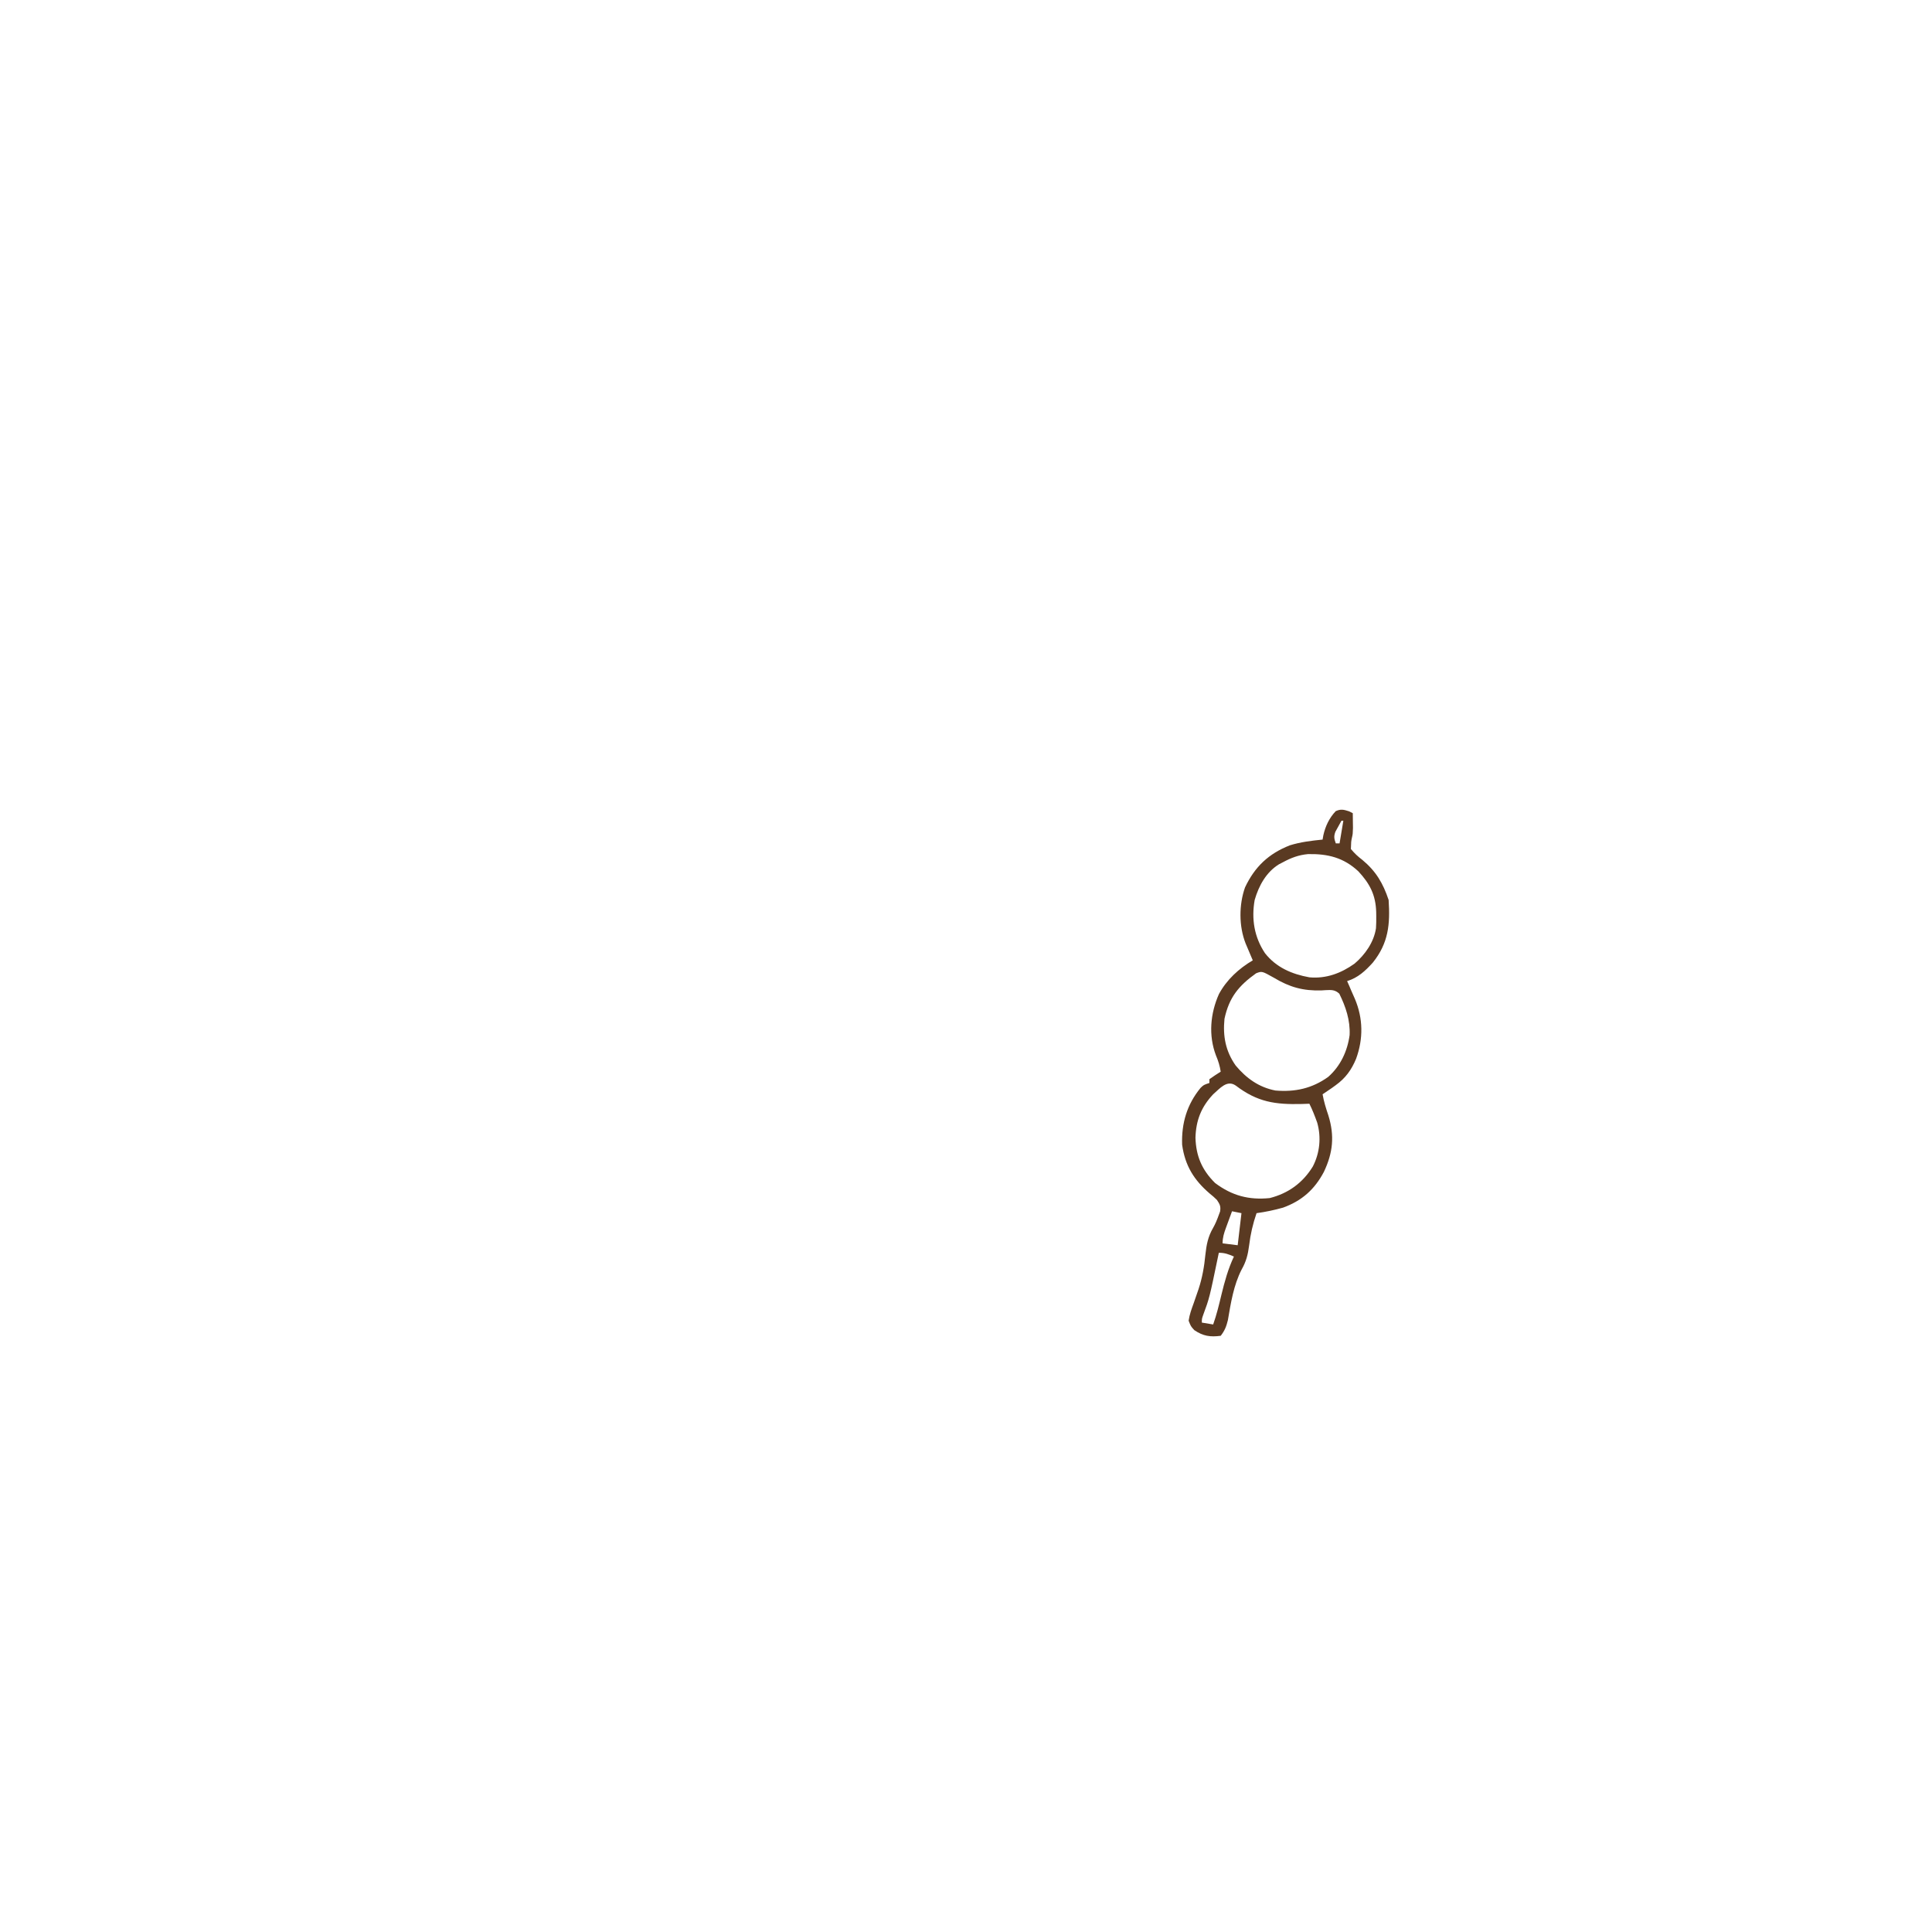
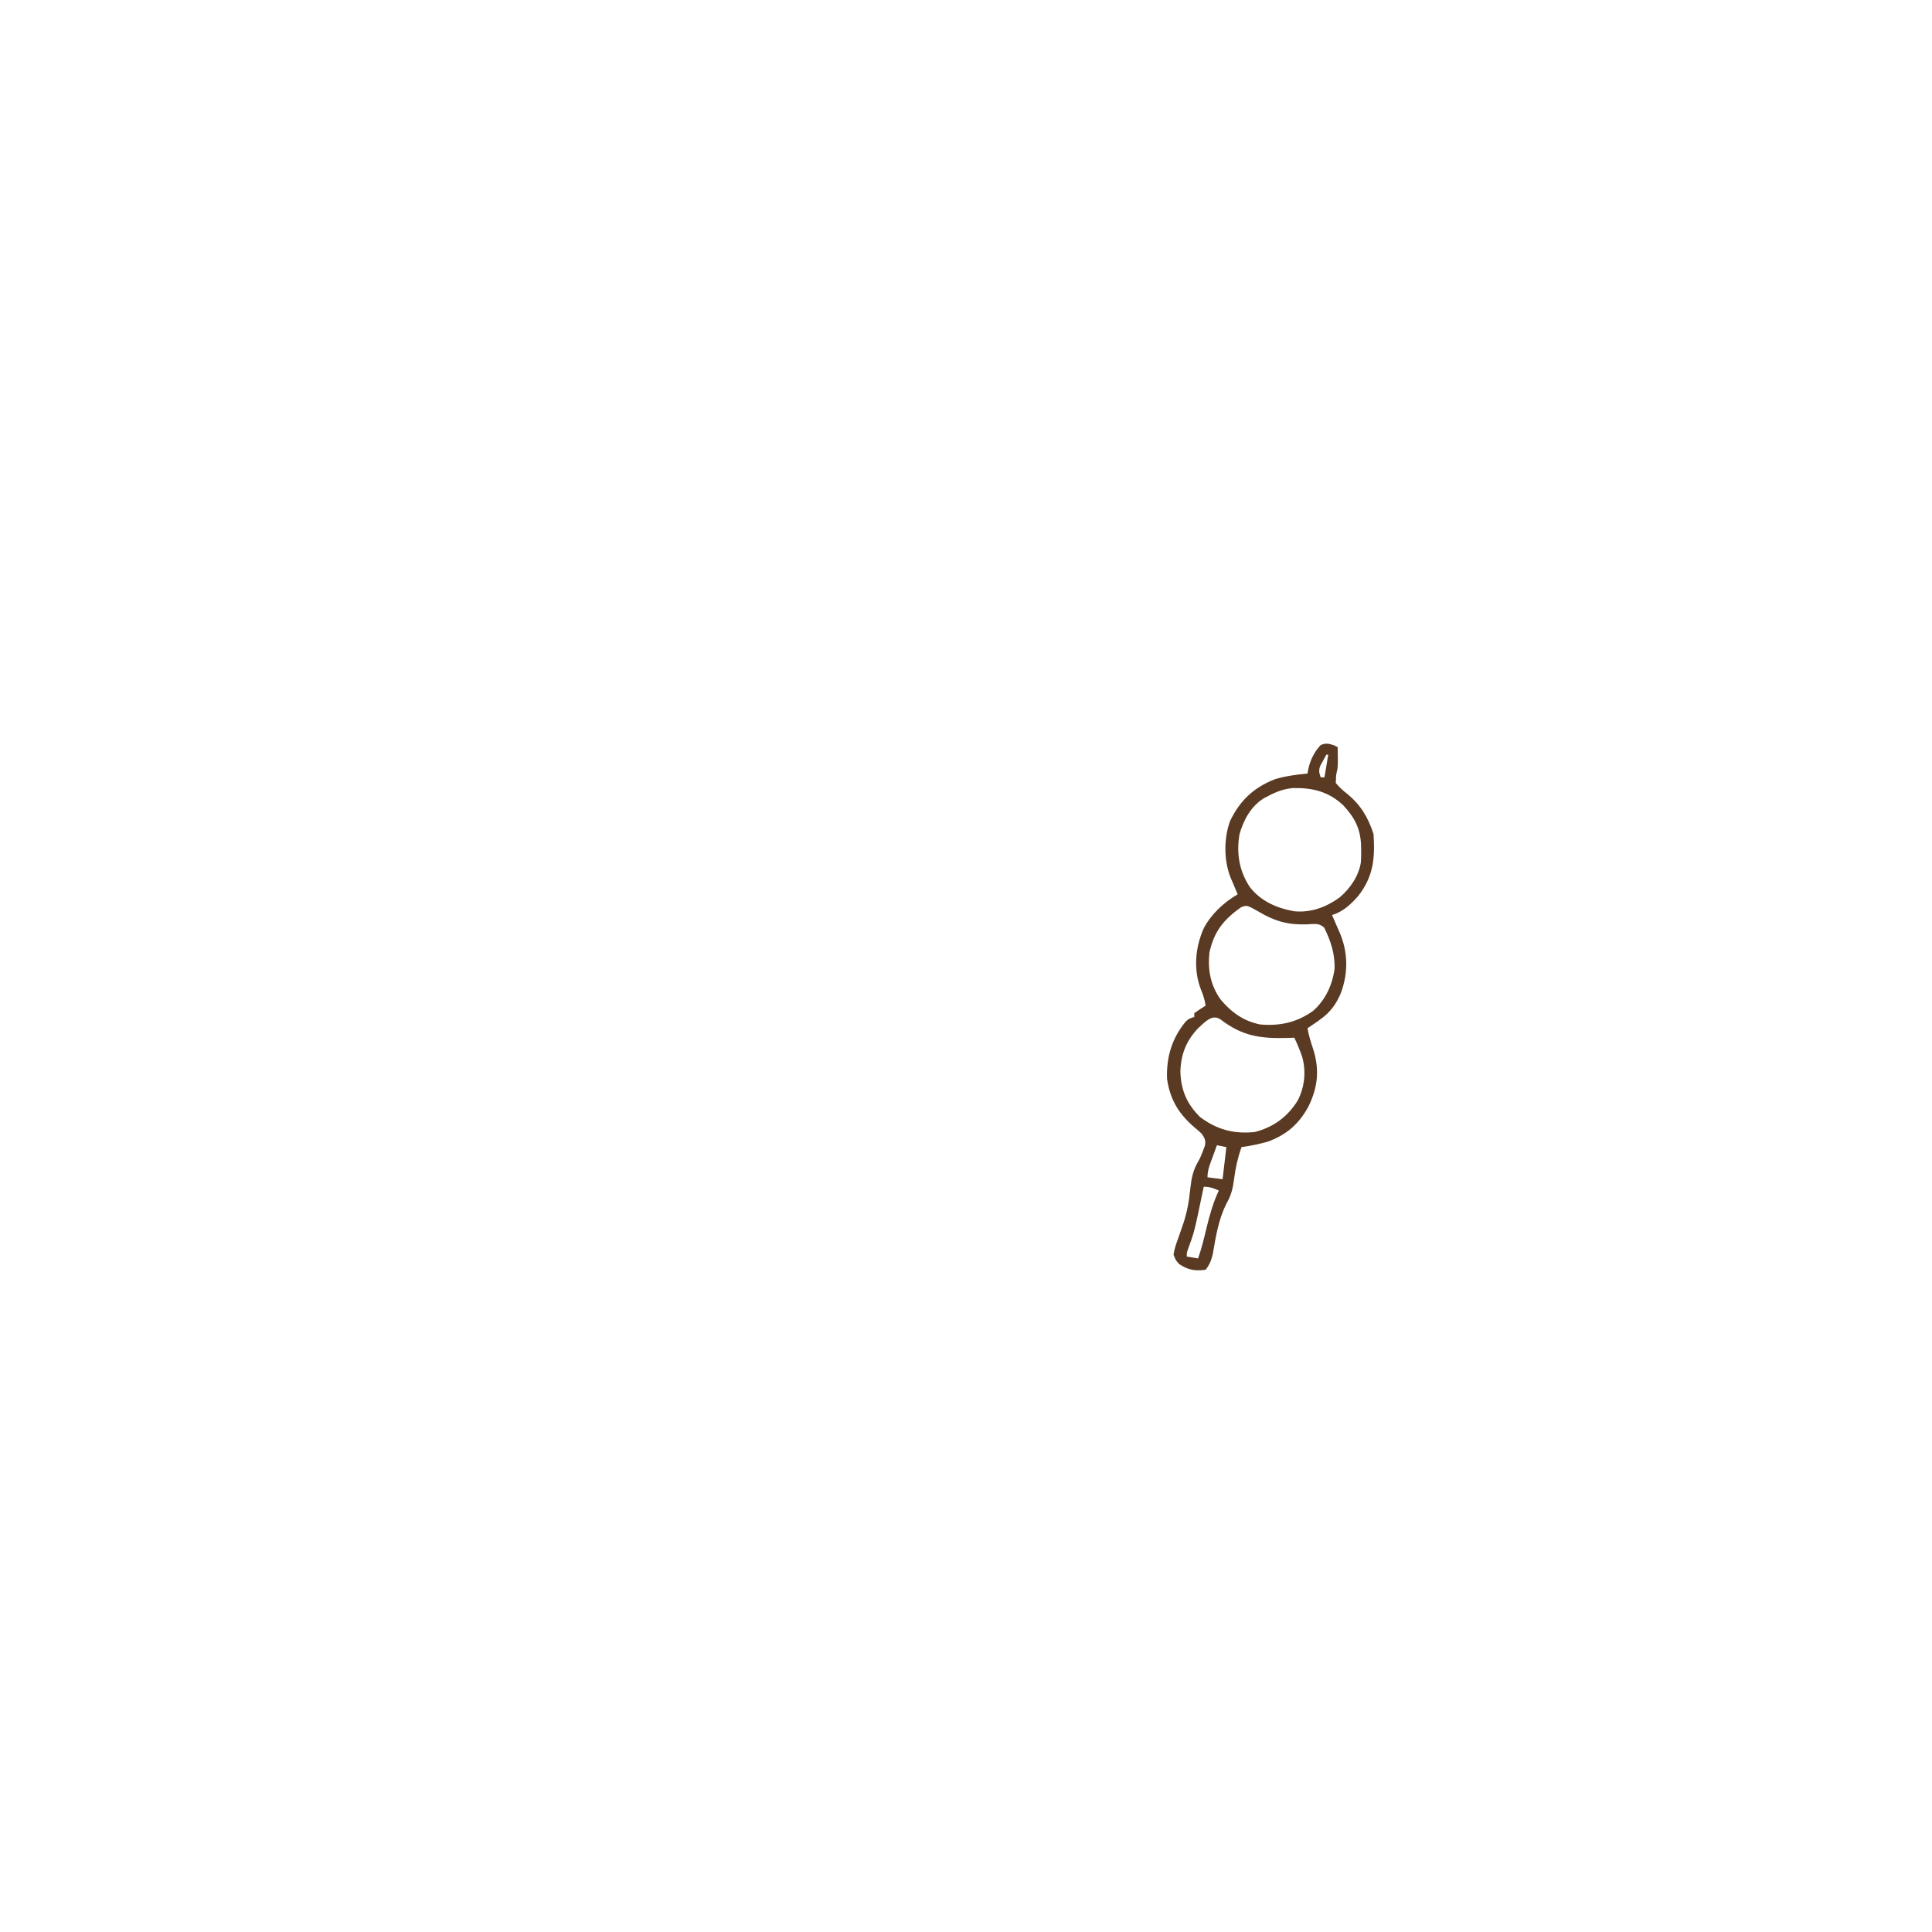
<svg xmlns="http://www.w3.org/2000/svg" viewBox="0 0 1024 1024" width="1024" height="1024">
-   <path fill="#5A3A22" d="M 715 430 C 715.33 430.17 715.33 430.17 717 431 C 717.03 432.67 717.05 434.33 717.06 436 C 717.07 436.93 717.09 437.86 717.1 438.81 C 717 442 717 442 716.56 443.96 C 716.12 446.02 716.12 446.02 716 450 C 718.02 452.38 719.63 453.91 722.06 455.75 C 729.27 461.74 733.03 468.09 736 477 C 736.84 489.85 735.96 499.8 727.64 510.18 C 723.7 514.55 719.74 518.26 714 520 C 714.41 520.93 714.83 521.86 715.25 522.81 C 715.52 523.46 715.79 524.11 716.07 524.77 C 716.71 526.31 717.39 527.84 718.09 529.35 C 722.52 539.79 722.62 550.6 718.75 561.19 C 716.3 567.09 713.14 571.45 707.94 575.19 C 707.6 575.43 707.6 575.43 705.9 576.67 C 704.28 577.8 702.64 578.9 701 580 C 701.68 583.88 702.8 587.46 704.06 591.19 C 707.42 602.01 706.5 610.98 701.69 621.12 C 696.75 630.44 690.1 636.41 680.05 640.07 C 675.43 641.37 670.76 642.36 666 643 C 664.04 648.68 662.78 654.15 662.06 660.12 C 661.42 665.04 660.51 668.63 658.07 672.91 C 653.85 681.13 652.35 690.65 650.81 699.69 C 649.99 703.04 649.13 705.29 647 708 C 641.46 708.73 637.74 708.19 633 705 C 631.16 702.97 631.16 702.97 630 700 C 630.46 696.75 631.56 693.77 632.69 690.69 C 633.26 689.05 633.82 687.4 634.39 685.76 C 634.66 684.96 634.94 684.16 635.23 683.33 C 637.23 677.29 638.27 671.32 638.88 665 C 639.45 659.75 640.28 655.39 642.97 650.8 C 644.18 648.68 645.04 646.55 645.88 644.25 C 646.14 643.53 646.41 642.82 646.68 642.08 C 647.1 639.33 646.54 638.29 645 636 C 643.23 634.29 643.23 634.29 641.19 632.62 C 632.86 625.47 628.09 617.87 626.55 606.72 C 626.16 595.37 629.1 585.41 636.32 576.61 C 638 575 638 575 641 574 C 641 573.34 641 572.68 641 572 C 642.96 570.61 644.96 569.27 647 568 C 646.51 564.87 645.74 562.38 644.5 559.44 C 640.44 548.81 641.48 537.14 646.06 526.88 C 650.15 519.28 656.61 513.36 664 509 C 663.65 508.18 663.3 507.36 662.94 506.52 C 662.49 505.44 662.03 504.36 661.56 503.25 C 661.11 502.18 660.66 501.12 660.19 500.02 C 656.61 490.94 656.63 479.55 659.89 470.34 C 665.08 459.35 672.44 452.45 683.64 448.04 C 689.32 446.28 695.1 445.58 701 445 C 701.13 444.26 701.26 443.52 701.39 442.76 C 702.47 437.9 704.52 433.57 707.94 429.94 C 710.68 428.69 712.17 429.11 715 430ZM 711 435 C 710.3 436.24 709.61 437.49 708.94 438.75 C 708.55 439.45 708.17 440.14 707.78 440.86 C 706.87 443.36 707.12 444.53 708 447 C 708.66 447 709.32 447 710 447 C 710.66 443.04 711.32 439.08 712 435 C 711.67 435 711.34 435 711 435ZM 680 457 C 679.29 457.37 678.58 457.73 677.85 458.11 C 671.08 462.31 667.17 469.48 665 477 C 663.22 487.08 664.77 496.66 670.47 505.21 C 676.4 512.76 684.72 516.33 694 518 C 702.87 518.82 710.81 515.84 717.96 510.73 C 723.53 506 728.2 499.35 729.3 491.99 C 729.44 489.86 729.47 487.76 729.44 485.62 C 729.43 485.25 729.43 485.25 729.41 483.35 C 729.14 474.34 726.05 468.36 719.92 461.79 C 712.13 454.54 703.78 452.49 693.28 452.69 C 688.3 453.16 684.37 454.63 680 457ZM 665.75 515.87 C 656.5 522.49 651.42 528.69 649 540 C 648.09 549.2 649.57 557.1 654.92 564.74 C 660.58 571.51 667.22 576.29 676 578 C 686.42 578.87 695.4 576.92 703.96 570.79 C 710.45 565.09 714.18 557.12 715.32 548.63 C 715.7 540.8 713.29 533.61 709.84 526.65 C 707.46 524.51 705.67 524.67 702.55 524.8 C 701.86 524.85 701.16 524.89 700.44 524.94 C 690.68 525.24 683.51 523.24 675.11 518.18 C 668.85 514.67 668.85 514.67 665.75 515.87ZM 643 580 C 636.66 586.74 633.91 593.79 633.62 603 C 633.93 612.76 637.02 620.06 644 627 C 652.93 633.71 661.9 636.13 673 635 C 682.87 632.5 690.5 626.93 695.81 618.29 C 699.54 611.12 700.36 602.76 698.14 594.99 C 696.91 591.58 695.62 588.24 694 585 C 692.68 585.05 691.37 585.09 690.01 585.14 C 675.89 585.49 666.49 584.15 655 575.39 C 650.35 572.15 646.59 576.87 643 580ZM 653 642 C 652.16 644.27 651.33 646.54 650.5 648.81 C 650.26 649.46 650.02 650.1 649.78 650.76 C 648.73 653.65 648 655.9 648 659 C 650.64 659.33 653.28 659.66 656 660 C 656.66 654.39 657.32 648.78 658 643 C 656.35 642.67 654.7 642.34 653 642ZM 646 664 C 645.87 664.63 645.74 665.27 645.6 665.92 C 641.03 687.96 641.03 687.96 637.7 696.99 C 637 699 637 699 637 701 C 638.98 701.33 640.96 701.66 643 702 C 644.84 696.83 646.1 691.58 647.38 686.25 C 649.07 679.26 650.92 672.53 654 666 C 651.09 664.74 649.2 664 646 664Z" />
+   <path fill="#5A3A22" d="M 707 395 C 707.33 395.17 707.33 395.17 709 396 C 709.03 397.67 709.05 399.33 709.06 401 C 709.07 401.93 709.09 402.86 709.1 403.81 C 709 407 709 407 708.56 408.96 C 708.12 411.02 708.12 411.02 708 415 C 710.02 417.38 711.63 418.91 714.06 420.75 C 721.27 426.74 725.03 433.09 728 442 C 728.84 454.85 727.96 464.8 719.64 475.18 C 715.7 479.55 711.74 483.26 706 485 C 706.41 485.93 706.83 486.86 707.25 487.81 C 707.52 488.46 707.79 489.11 708.07 489.77 C 708.71 491.31 709.39 492.84 710.09 494.35 C 714.52 504.79 714.62 515.6 710.75 526.19 C 708.3 532.09 705.14 536.45 699.94 540.19 C 699.6 540.43 699.6 540.43 697.9 541.67 C 696.28 542.8 694.64 543.9 693 545 C 693.68 548.88 694.8 552.46 696.06 556.19 C 699.42 567.01 698.5 575.98 693.69 586.12 C 688.75 595.44 682.1 601.41 672.05 605.07 C 667.43 606.37 662.76 607.36 658 608 C 656.04 613.68 654.78 619.15 654.06 625.12 C 653.42 630.04 652.51 633.63 650.07 637.91 C 645.85 646.13 644.35 655.65 642.81 664.69 C 641.99 668.04 641.13 670.29 639 673 C 633.46 673.73 629.74 673.19 625 670 C 623.16 667.97 623.16 667.97 622 665 C 622.46 661.75 623.56 658.77 624.69 655.69 C 625.26 654.05 625.82 652.4 626.39 650.76 C 626.66 649.96 626.94 649.16 627.23 648.33 C 629.23 642.29 630.27 636.32 630.88 630 C 631.45 624.75 632.28 620.39 634.97 615.8 C 636.18 613.68 637.04 611.55 637.88 609.25 C 638.14 608.53 638.41 607.82 638.68 607.08 C 639.1 604.33 638.54 603.29 637 601 C 635.23 599.29 635.23 599.29 633.19 597.62 C 624.86 590.47 620.09 582.87 618.55 571.72 C 618.16 560.37 621.1 550.41 628.32 541.61 C 630 540 630 540 633 539 C 633 538.34 633 537.68 633 537 C 634.96 535.61 636.96 534.27 639 533 C 638.51 529.87 637.74 527.38 636.5 524.44 C 632.44 513.81 633.48 502.14 638.06 491.88 C 642.15 484.28 648.61 478.36 656 474 C 655.65 473.18 655.3 472.36 654.94 471.52 C 654.49 470.44 654.03 469.36 653.56 468.25 C 653.11 467.18 652.66 466.12 652.19 465.02 C 648.61 455.94 648.63 444.55 651.89 435.34 C 657.08 424.35 664.44 417.45 675.64 413.04 C 681.32 411.28 687.1 410.58 693 410 C 693.13 409.26 693.26 408.52 693.39 407.76 C 694.47 402.9 696.52 398.57 699.94 394.94 C 702.68 393.69 704.17 394.11 707 395ZM 703 400 C 702.3 401.24 701.61 402.49 700.94 403.75 C 700.55 404.45 700.17 405.14 699.78 405.86 C 698.87 408.36 699.12 409.53 700 412 C 700.66 412 701.32 412 702 412 C 702.66 408.04 703.32 404.08 704 400 C 703.67 400 703.34 400 703 400ZM 672 422 C 671.29 422.37 670.58 422.73 669.85 423.11 C 663.08 427.31 659.17 434.48 657 442 C 655.22 452.08 656.77 461.66 662.47 470.21 C 668.4 477.76 676.72 481.33 686 483 C 694.87 483.82 702.81 480.84 709.96 475.73 C 715.53 471 720.2 464.35 721.3 456.99 C 721.44 454.86 721.47 452.76 721.44 450.62 C 721.43 450.25 721.43 450.25 721.41 448.35 C 721.14 439.34 718.05 433.36 711.92 426.79 C 704.13 419.54 695.78 417.49 685.28 417.69 C 680.3 418.16 676.37 419.63 672 422ZM 657.75 480.87 C 648.5 487.49 643.42 493.69 641 505 C 640.09 514.2 641.57 522.1 646.92 529.74 C 652.58 536.51 659.22 541.29 668 543 C 678.42 543.87 687.4 541.92 695.96 535.79 C 702.45 530.09 706.18 522.12 707.32 513.63 C 707.7 505.8 705.29 498.61 701.84 491.65 C 699.46 489.51 697.67 489.67 694.55 489.8 C 693.86 489.85 693.16 489.89 692.44 489.94 C 682.68 490.24 675.51 488.24 667.11 483.18 C 660.85 479.67 660.85 479.67 657.75 480.87ZM 635 545 C 628.66 551.74 625.91 558.79 625.62 568 C 625.93 577.76 629.02 585.06 636 592 C 644.93 598.71 653.9 601.13 665 600 C 674.87 597.5 682.5 591.93 687.81 583.29 C 691.54 576.12 692.36 567.76 690.14 559.99 C 688.91 556.58 687.62 553.24 686 550 C 684.68 550.05 683.37 550.09 682.01 550.14 C 667.89 550.49 658.49 549.15 647 540.39 C 642.35 537.15 638.59 541.87 635 545ZM 645 607 C 644.16 609.27 643.33 611.54 642.5 613.81 C 642.26 614.46 642.02 615.1 641.78 615.76 C 640.73 618.65 640 620.9 640 624 C 642.64 624.33 645.28 624.66 648 625 C 648.66 619.39 649.32 613.78 650 608 C 648.35 607.67 646.7 607.34 645 607ZM 638 629 C 637.87 629.63 637.74 630.27 637.6 630.92 C 633.03 652.96 633.03 652.96 629.7 661.99 C 629 664 629 664 629 666 C 630.98 666.33 632.96 666.66 635 667 C 636.84 661.83 638.1 656.58 639.38 651.25 C 641.07 644.26 642.92 637.53 646 631 C 643.09 629.74 641.2 629 638 629Z" />
</svg>
